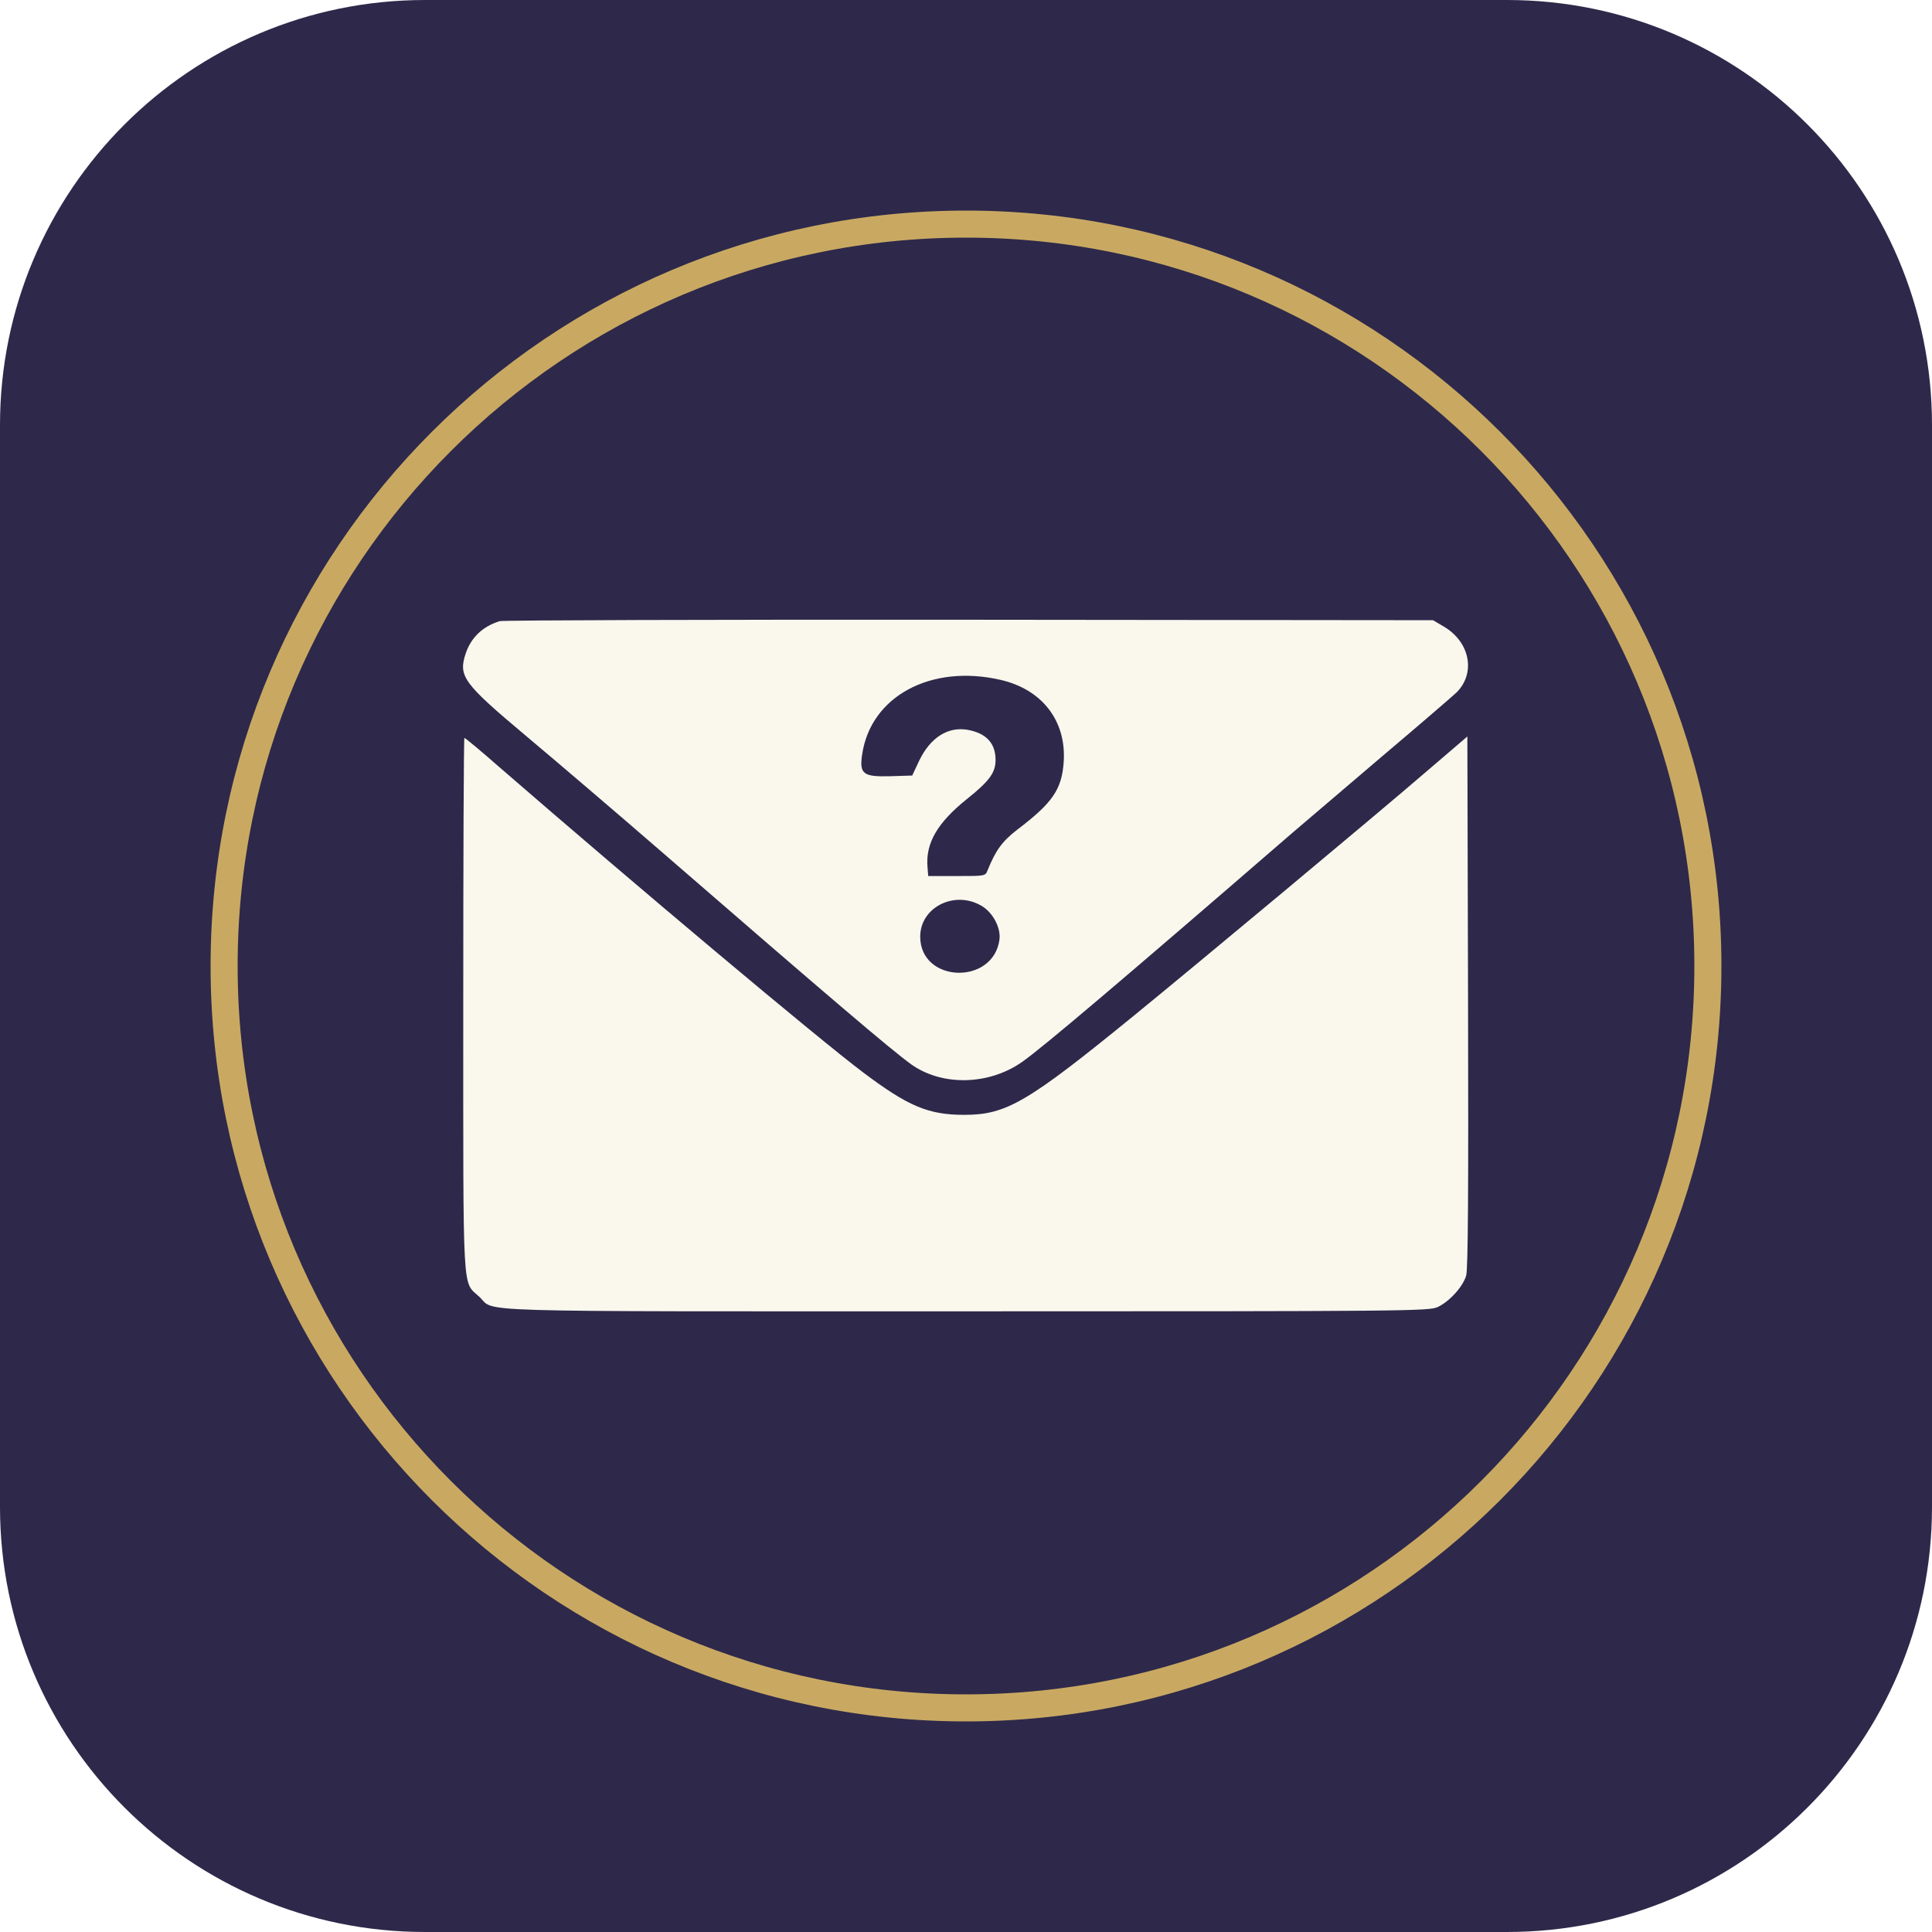
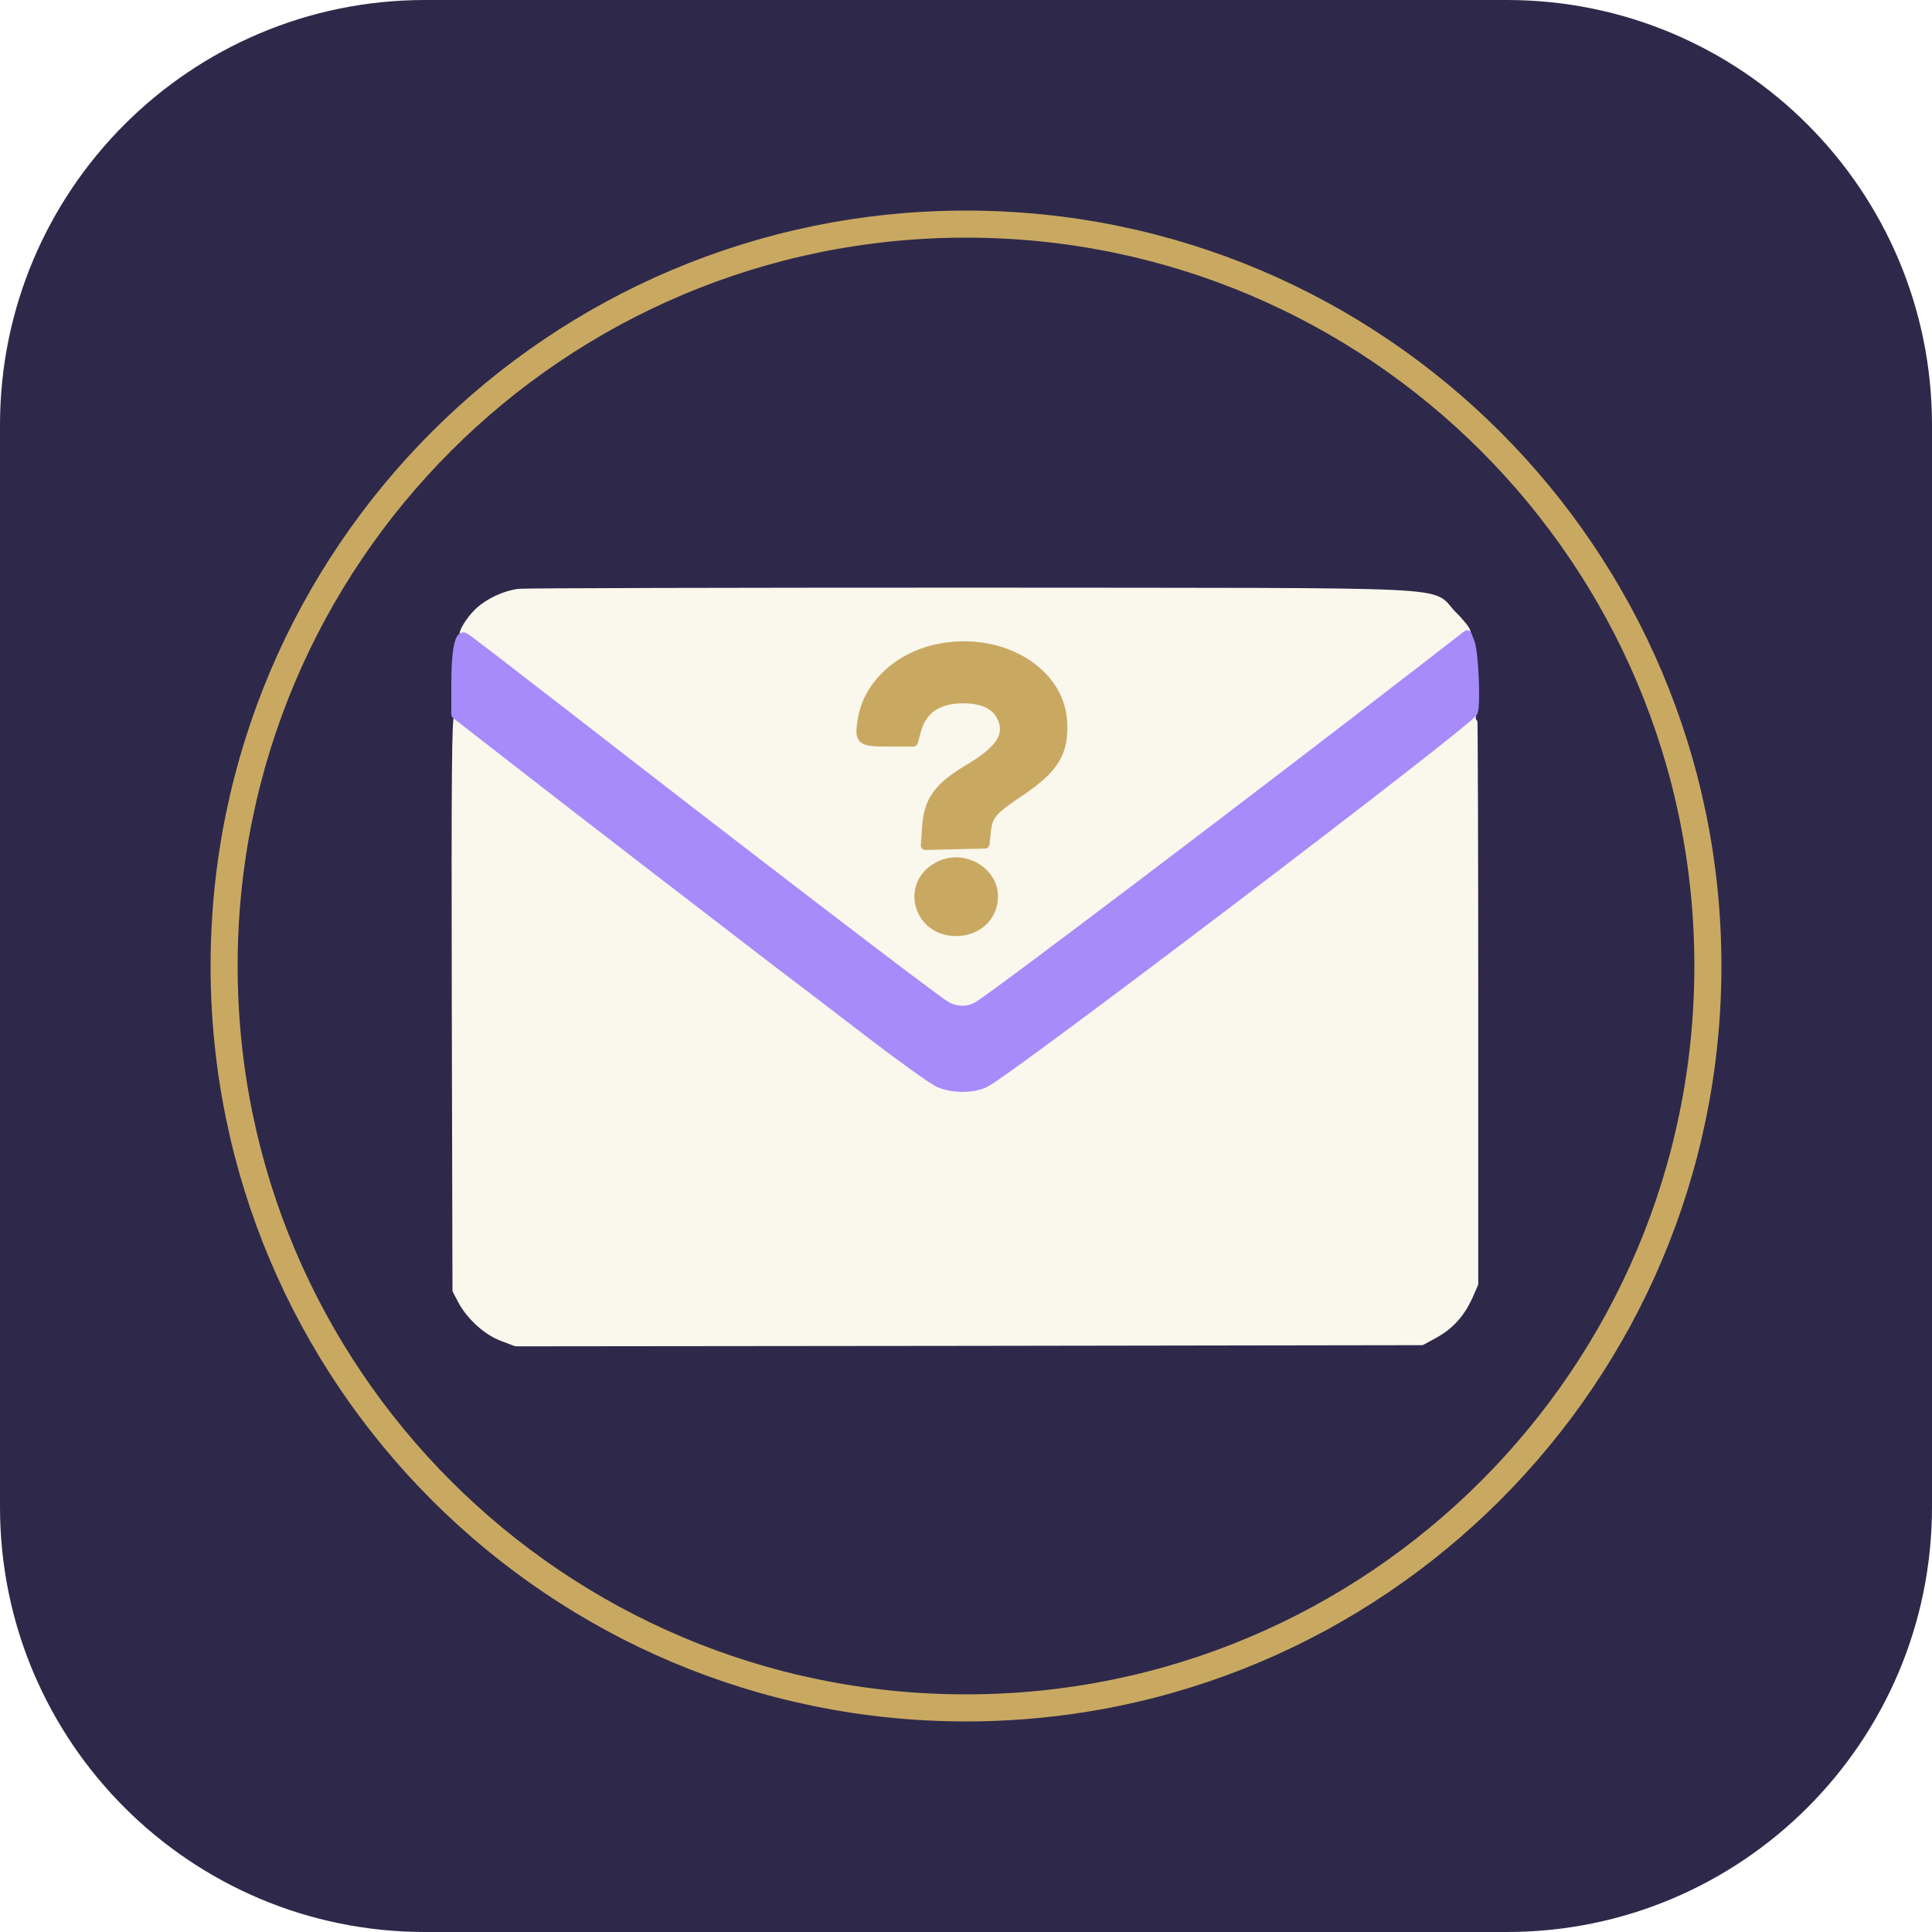
<svg xmlns="http://www.w3.org/2000/svg" viewBox="0 0 100 100">
  <rect width="100" height="100" rx="22" fill="#2e294a" />
  <circle cx="50" cy="50" r="38.4" fill="none" stroke="#C9A962" stroke-width="1.4" />
-   <path fill="#FAF7ED" transform="translate(20 20) scale(0.6)" d="M9.78,20.25 C8.31,20.70 7.32,21.65 6.85,23.01 C6.18,25.02 6.61,25.59 12.15,30.24 C14.69,32.37 19.95,36.86 23.86,40.25 C38.11,52.61 43.53,57.22 45.24,58.46 C47.90,60.38 51.94,60.30 54.82,58.29 C56.57,57.07 63.39,51.29 78.17,38.50 C79.32,37.51 82.83,34.54 85.96,31.86 C89.11,29.20 91.97,26.73 92.32,26.40 C94.00,24.72 93.47,22.04 91.22,20.72 L90.29,20.17 L50.29,20.13 C28.29,20.11 10.06,20.17 9.78,20.25 Z M52.95,25.31 C56.55,26.12 58.66,28.84 58.43,32.37 C58.27,34.76 57.48,35.92 54.42,38.24 C53.12,39.25 52.57,40.00 51.86,41.75 C51.67,42.24 51.65,42.24 49.20,42.24 L46.74,42.24 L46.68,41.48 C46.50,39.41 47.53,37.65 50.05,35.62 C52.02,34.05 52.55,33.32 52.55,32.23 C52.55,30.79 51.76,29.93 50.17,29.63 C48.45,29.32 46.94,30.28 45.97,32.27 L45.36,33.57 L43.45,33.63 C41.12,33.69 40.79,33.43 41.04,31.76 C41.77,26.75 46.95,23.94 52.95,25.31 Z M51.27,44.77 C52.28,45.32 53.01,46.66 52.89,47.70 C52.37,51.69 46.05,51.47 46.05,47.47 C46.05,44.96 48.95,43.47 51.27,44.77 Z M89.70,33.24 C85.15,37.16 69.82,49.93 64.50,54.27 C55.29,61.78 53.48,62.84 49.85,62.84 C46.76,62.84 45.02,62.11 41.14,59.19 C37.24,56.26 21.53,43.07 9.74,32.84 C8.15,31.44 6.79,30.32 6.73,30.32 C6.67,30.32 6.63,40.67 6.63,53.32 C6.63,79.08 6.53,77.13 8.03,78.55 C9.45,79.89 6.00,79.79 50.03,79.79 C88.17,79.79 89.94,79.77 90.69,79.42 C91.69,78.96 92.88,77.66 93.15,76.70 C93.31,76.16 93.35,69.29 93.31,53.08 L93.25,30.20 L89.70,33.24 Z" />
+   <g transform="translate(20 20) scale(0.6)" stroke-width="0.8" stroke-linejoin="round">
+     <path fill="#FAF7ED" stroke="#FAF7ED" d="M11.44,17.86 C10.22,18.02 8.88,18.65 8.01,19.45 C7.20,20.22 6.52,21.36 6.75,21.56 C8.15,22.83 46.90,52.61 48.22,53.41 C49.13,53.95 50.19,53.97 51.06,53.44 C52.24,52.73 72.14,37.71 81.64,30.38 C84.15,28.46 87.75,25.68 89.67,24.21 C91.58,22.74 93.13,21.40 93.13,21.21 C93.13,21.05 92.59,20.36 91.93,19.72 C89.82,17.59 94.00,17.80 50.54,17.76 C29.61,17.76 12.02,17.80 11.44,17.86 Z M52.17,22.68 C55.77,23.45 58.09,25.76 58.32,28.81 C58.51,31.54 57.66,32.97 54.57,35.02 C52.26,36.57 51.88,37.00 51.74,38.43 L51.63,39.47 L49.07,39.53 L46.50,39.59 L46.61,38.08 C46.75,35.72 47.60,34.56 50.31,32.95 C52.98,31.37 53.81,30.05 53.08,28.54 C52.59,27.48 51.45,26.94 49.77,26.94 C47.54,26.94 46.19,27.88 45.70,29.76 L45.45,30.67 L43.32,30.67 C40.89,30.67 40.77,30.57 41.06,28.75 C41.78,24.30 46.81,21.54 52.17,22.68 Z M50.70,41.41 C53.58,42.94 52.46,47.02 49.15,47.02 C47.19,47.02 45.84,45.67 46.01,43.85 C46.19,41.58 48.65,40.31 50.70,41.41 Z M6.04,53.17 L6.10,77.96 L6.58,78.87 C7.30,80.20 8.73,81.50 10.06,81.98 L11.19,82.41 L50.25,82.37 L89.30,82.31 L90.40,81.71 C91.74,80.96 92.61,79.99 93.30,78.52 L93.79,77.40 L93.79,52.98 C93.79,39.55 93.75,28.54 93.71,28.50 C93.67,28.48 91.79,29.88 89.51,31.64 C74.90,42.94 52.75,59.58 51.68,60.08 C50.54,60.60 48.80,60.58 47.64,60.06 C47.14,59.83 44.45,57.91 41.66,55.77 C38.89,53.62 35.55,51.10 34.27,50.12 C29.97,46.83 16.68,36.59 11.59,32.64 C8.79,30.46 6.39,28.60 6.25,28.52 C6.04,28.39 6.00,33.61 6.04,53.17 Z" />
+     <path fill="#a78bfa" stroke="#a78bfa" d="M89.92,24.01 C74.42,35.99 52.73,52.42 51.06,53.44 C50.19,53.97 49.13,53.95 48.22,53.41 C47.02,52.67 30.94,40.36 15.33,28.23 C10.74,24.67 6.87,21.69 6.72,21.63 C6.27,21.46 6.00,22.93 6.00,25.70 L6.00,28.29 L10.82,32.04 C15.93,36.03 29.08,46.15 33.75,49.73 C35.31,50.91 38.87,53.62 41.66,55.77 C44.45,57.91 47.14,59.83 47.64,60.06 C48.78,60.58 50.54,60.60 51.63,60.08 C53.48,59.25 93.44,28.89 93.75,28.08 C94.00,27.46 93.81,23.01 93.50,22.16 L93.23,21.44 L89.92,24.01 Z" />
+     <path fill="#C9A962" stroke="#C9A962" d="M48.01,22.54 C44.35,23.14 41.56,25.66 41.06,28.75 C40.77,30.57 40.89,30.67 43.32,30.67 L45.45,30.67 L45.70,29.76 C46.19,27.88 47.54,26.94 49.77,26.94 C51.45,26.94 52.59,27.48 53.08,28.54 C53.81,30.05 52.98,31.37 50.31,32.95 C47.60,34.56 46.75,35.72 46.61,38.08 L46.50,39.59 L49.07,39.53 L51.63,39.47 L51.74,38.43 C51.88,37.00 52.26,36.57 54.57,35.02 C57.66,32.97 58.51,31.54 58.32,28.81 C58.01,24.61 53.19,21.67 48.01,22.54 Z M47.60,41.41 C44.72,42.94 45.84,47.02 49.15,47.02 C50.99,47.02 52.36,45.72 52.36,44.00 C52.36,41.76 49.67,40.29 47.60,41.41 Z" />
+   </g>
</svg>
